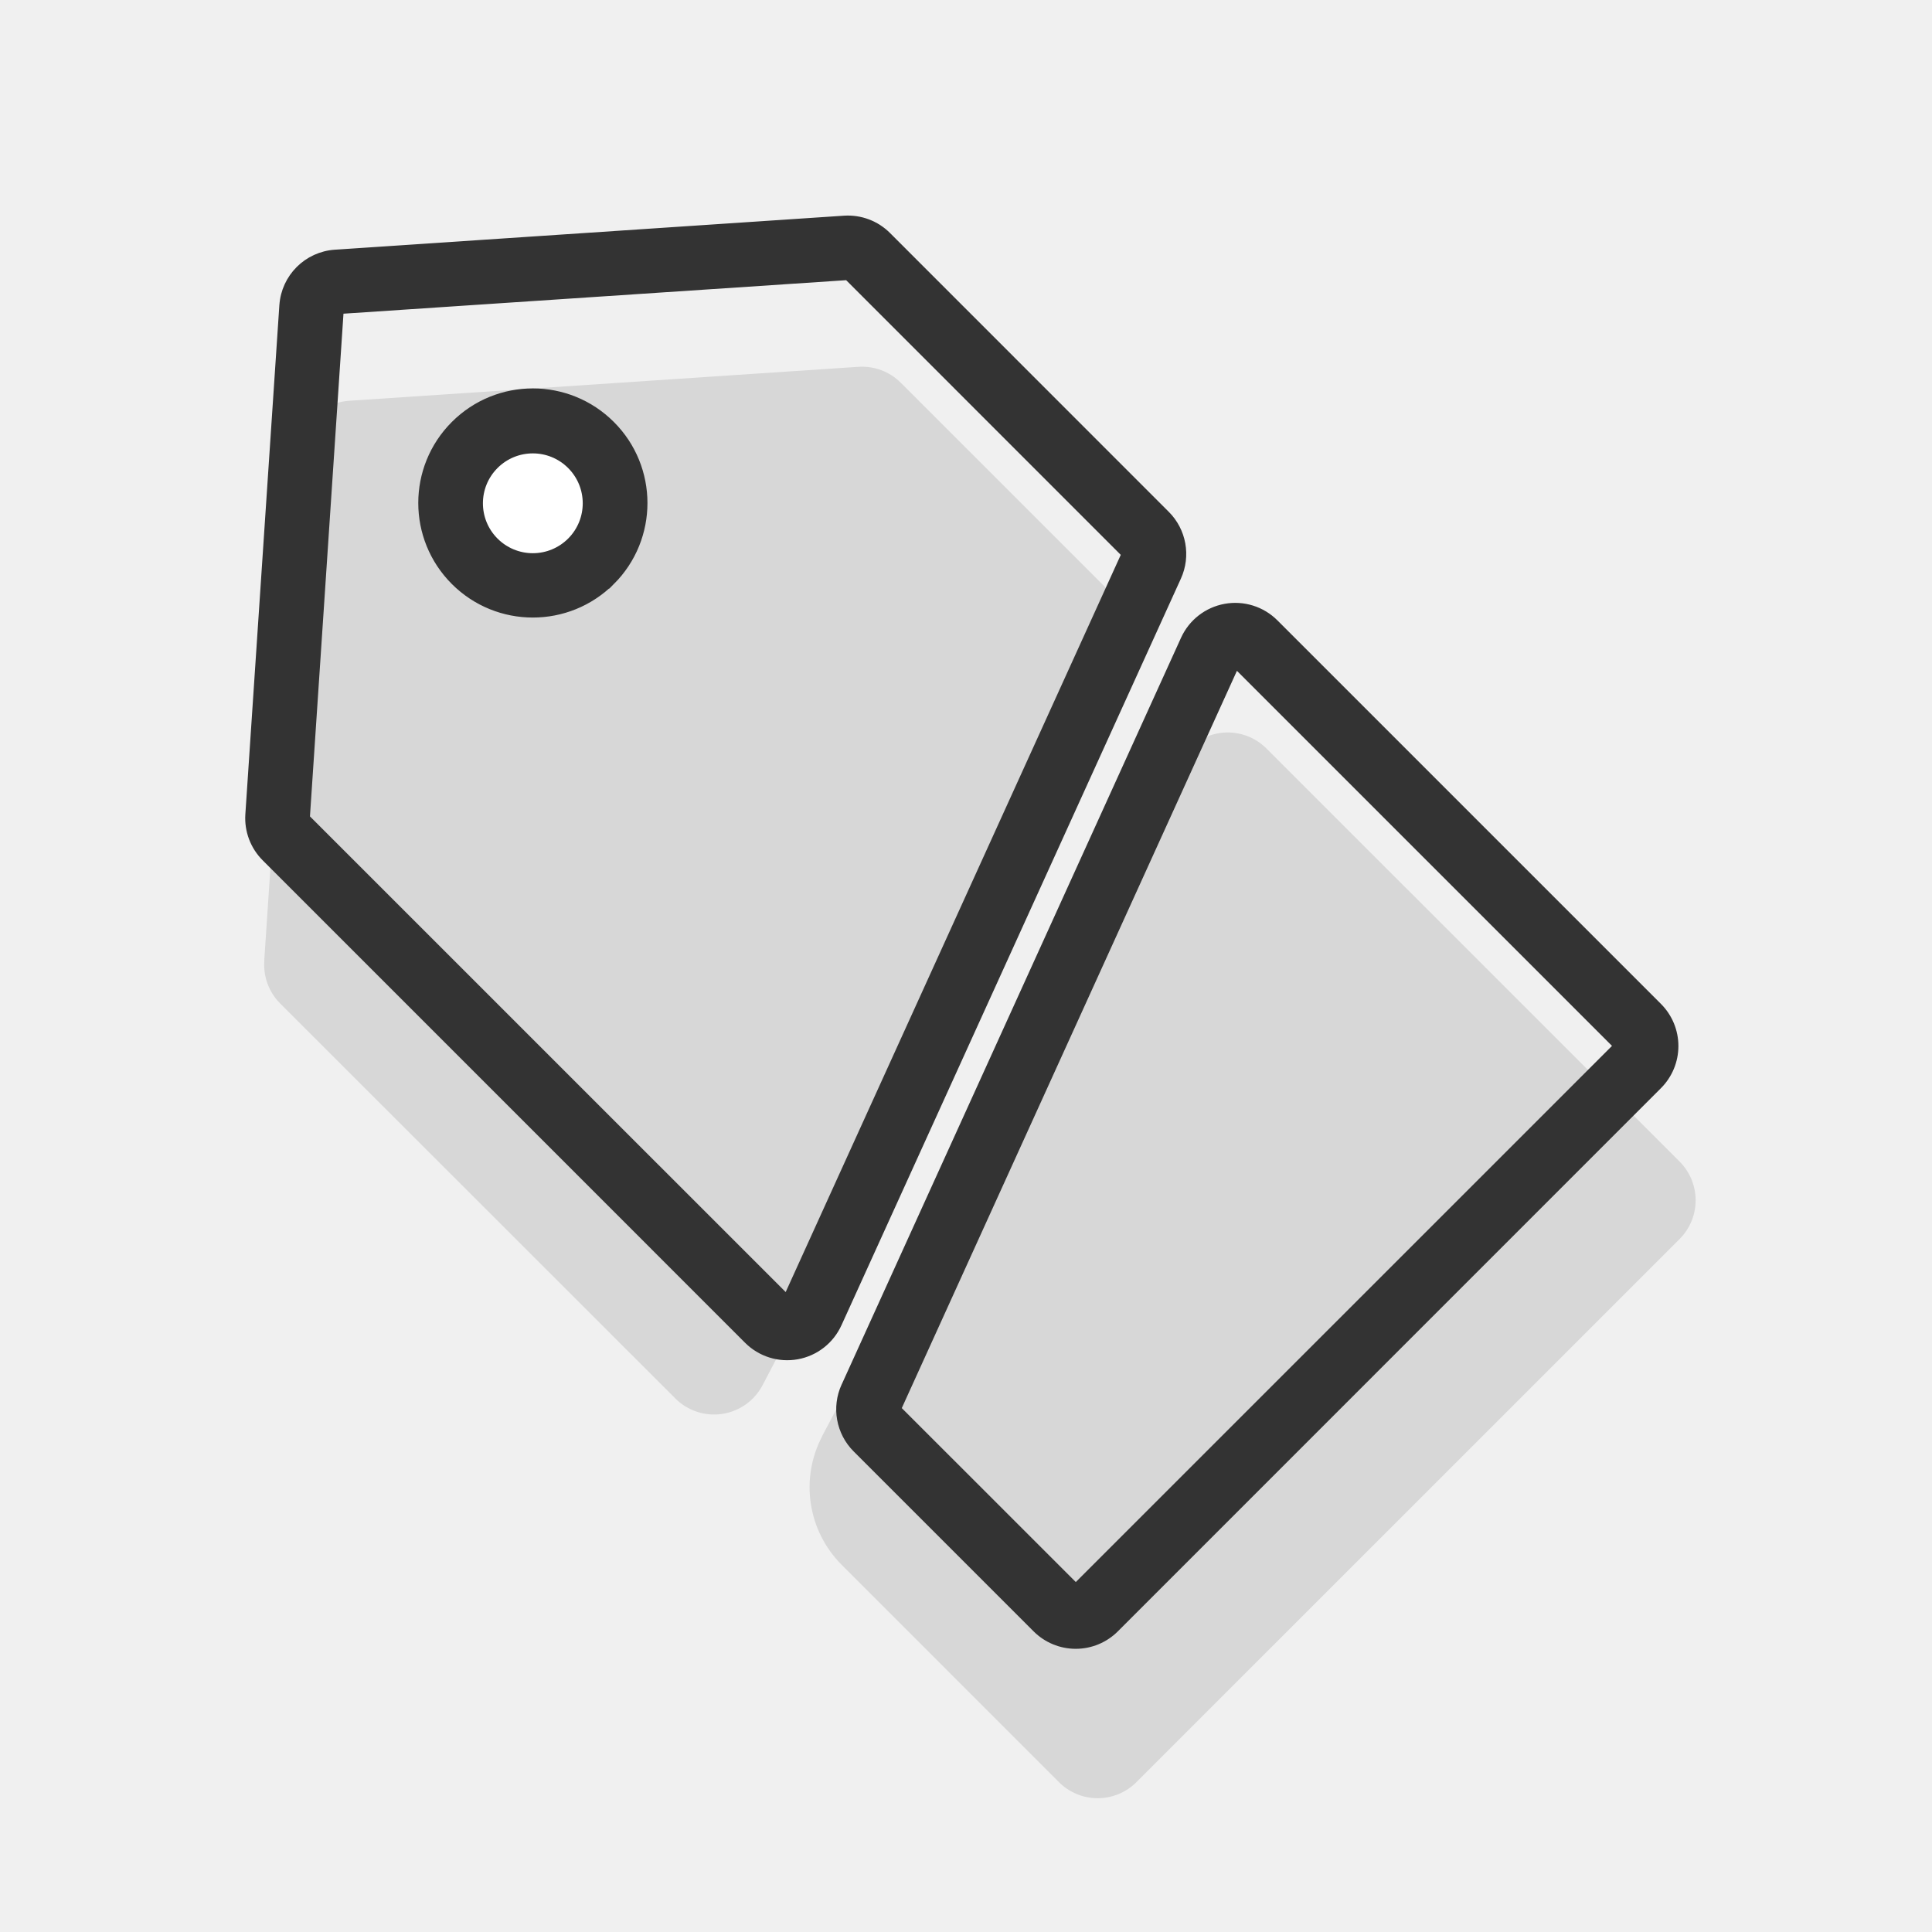
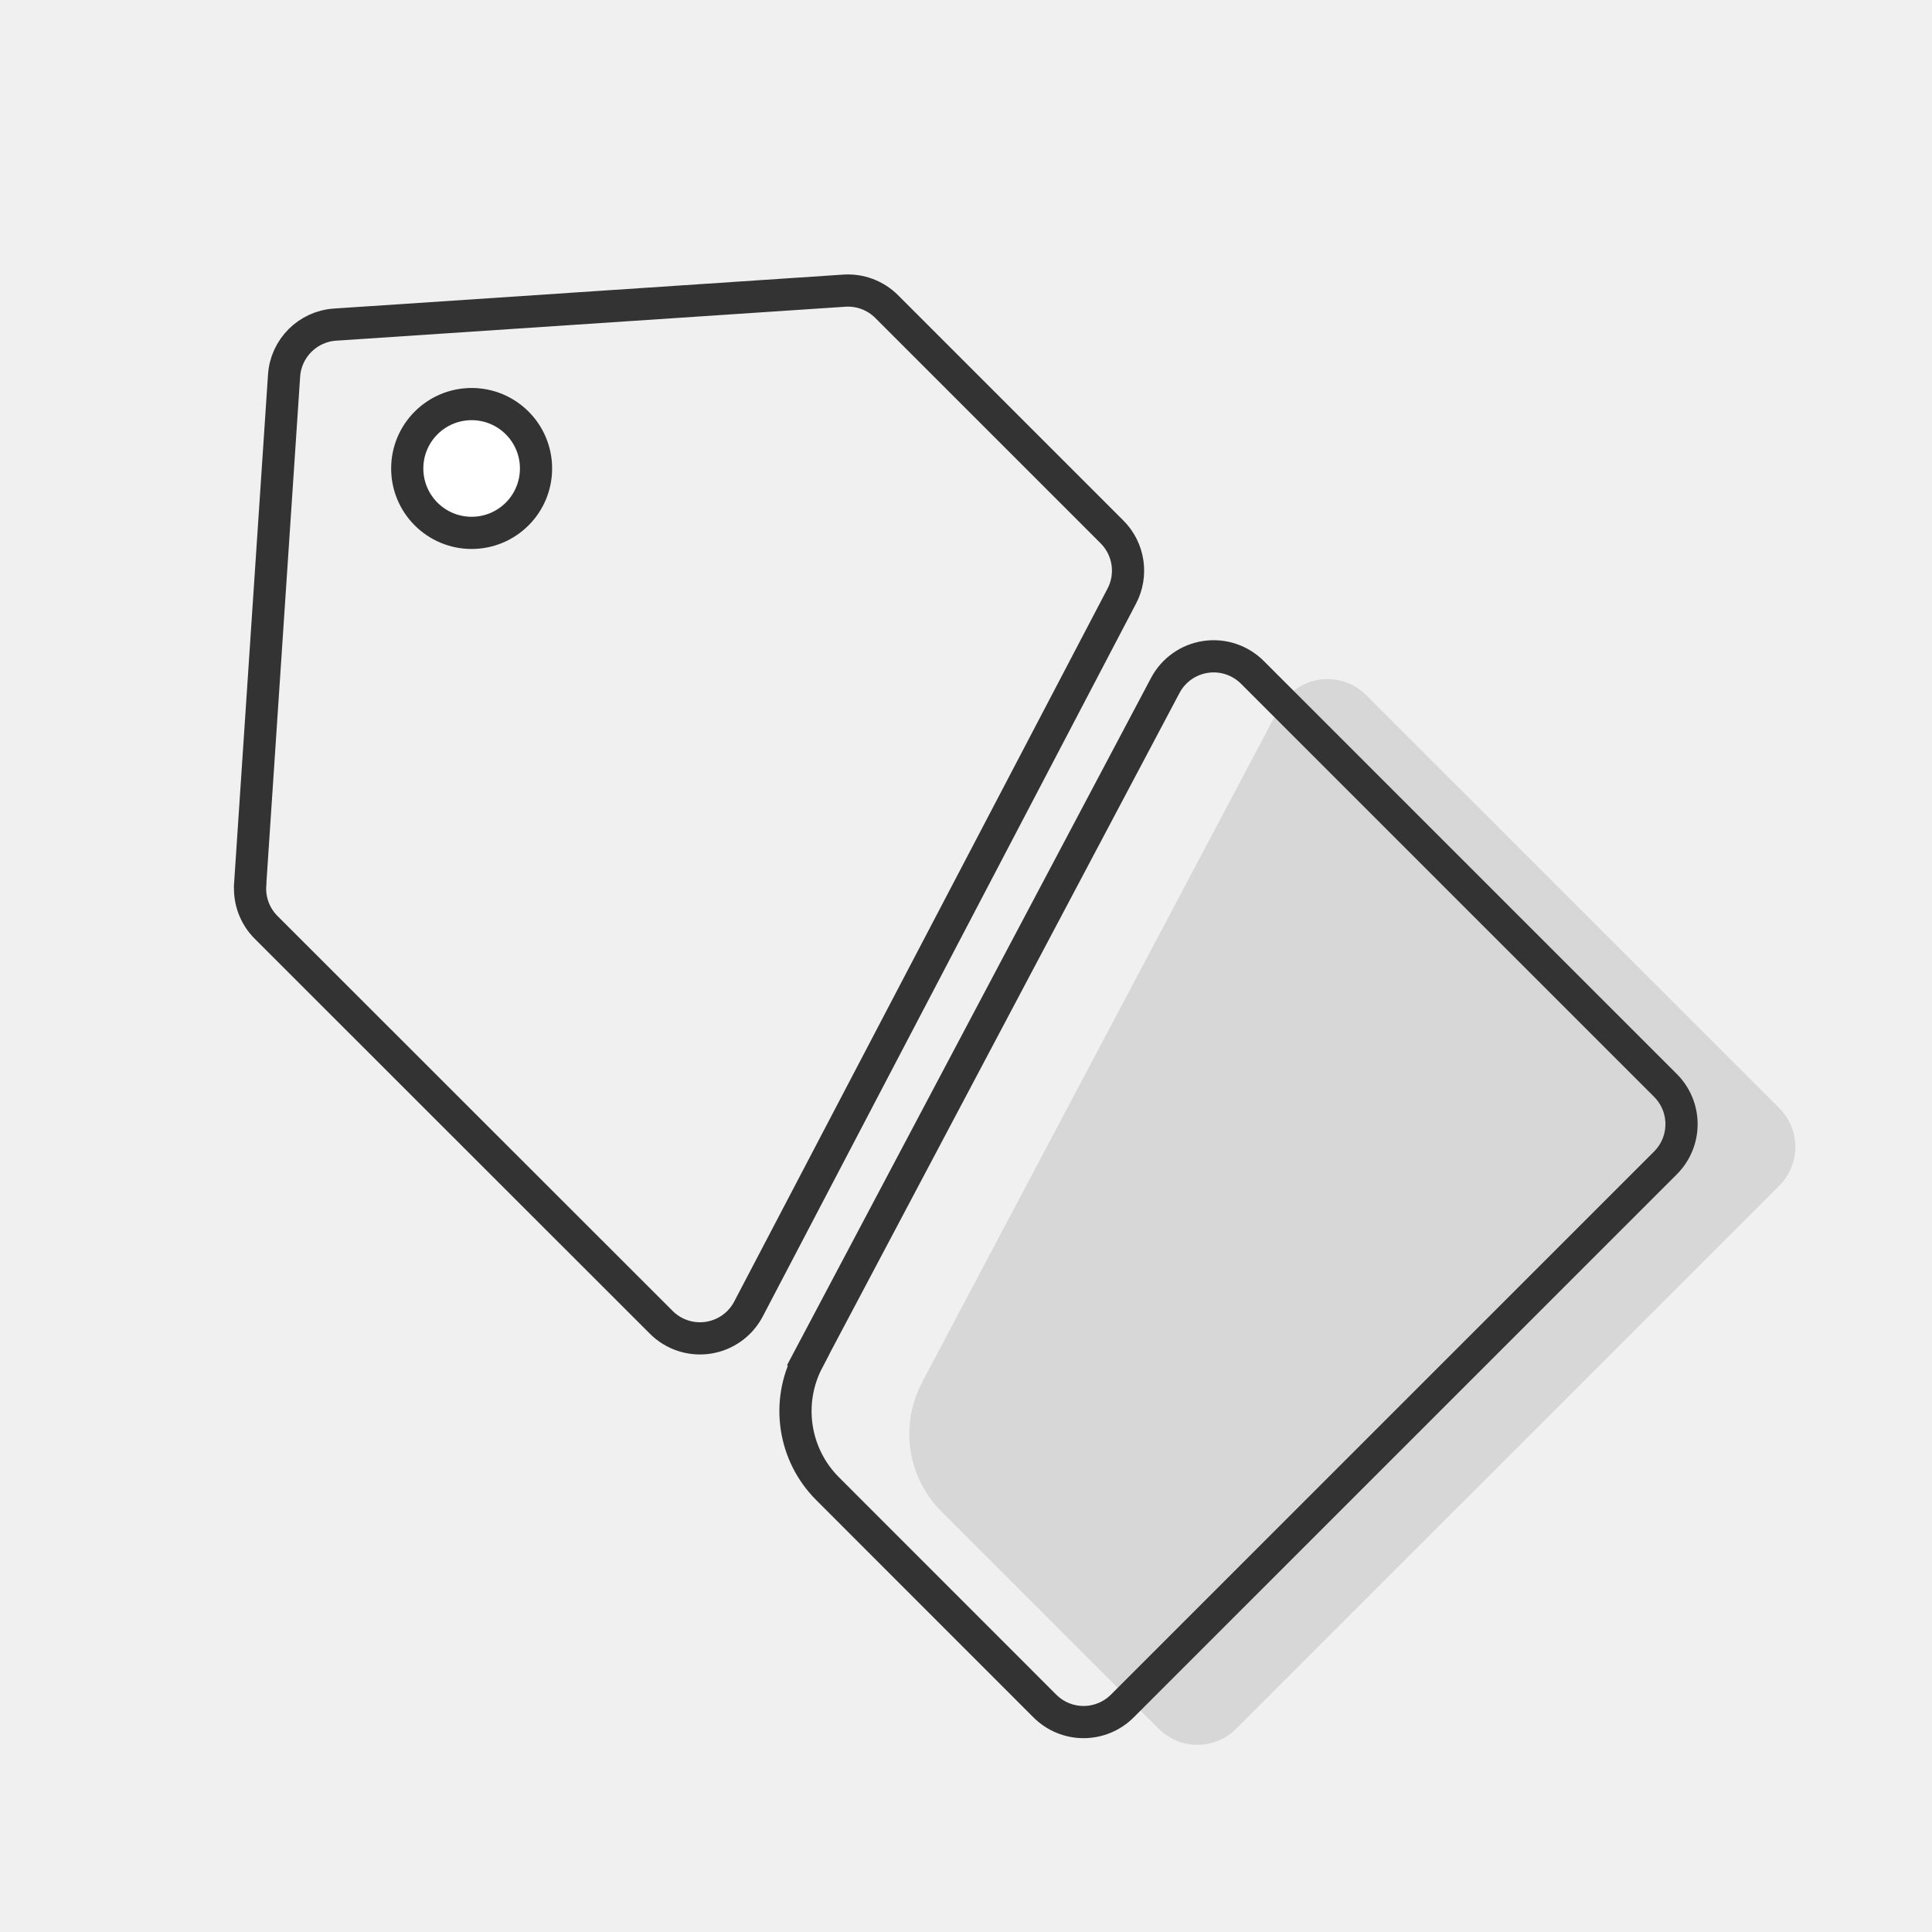
<svg xmlns="http://www.w3.org/2000/svg" width="60" height="60" viewBox="0 0 60 60">
-   <defs>
-     <style>
-       .cls-1 {
-         fill: none;
-       }
- 
-       .cls-2 {
-         fill: #d7d7d7;
-       }
- 
-       .cls-3 {
-         fill: #fff;
-       }
- 
-       .cls-4 {
-         fill: #333;
-         stroke: #333;
-         stroke-width: 0.3px;
-       }
-     </style>
-   </defs>
-   <g id="组_4366" data-name="组 4366" transform="translate(-1023 -2100)">
-     <rect id="矩形_1880" data-name="矩形 1880" class="cls-1" width="60" height="60" transform="translate(1023 2100)" />
-     <g id="组_4365" data-name="组 4365" transform="translate(-39 64)">
-       <g id="组_4364" data-name="组 4364" transform="translate(888.012 1941.932)">
-         <path id="路径_6721" data-name="路径 6721" class="cls-2" d="M188.653,207.077l1.054-15.808a1.7,1.7,0,0,1,1.586-1.588l15.81-1.054a1.7,1.7,0,0,1,1.318.494l7,7a1.7,1.7,0,0,1,.3,1.995L204.131,220.25a1.7,1.7,0,0,1-2.712.414L189.149,208.4a1.7,1.7,0,0,1-.494-1.318Zm17.329,14.752,11.09-20.939a1.7,1.7,0,0,1,2.709-.407l12.825,12.824a1.7,1.7,0,0,1,0,2.409L215.741,232.58a1.7,1.7,0,0,1-2.409,0l-6.747-6.749a3.407,3.407,0,0,1-.6-4Z" transform="translate(-6.459 -83.167)" />
-         <circle id="椭圆_458" data-name="椭圆 458" class="cls-3" cx="2.5" cy="2.5" r="2.5" transform="translate(187.988 107.068)" />
-         <path id="路径_6722" data-name="路径 6722" class="cls-4" d="M183.46,119.48l14.975,14.973,10.539-23.186-8.65-8.652-15.81,1.054-1.054,15.808Zm-.646-15.924a1.7,1.7,0,0,1,1.586-1.584l15.81-1.056a1.7,1.7,0,0,1,1.318.5l8.65,8.652a1.7,1.7,0,0,1,.347,1.908L199.985,135.16a1.7,1.7,0,0,1-2.755.5l-14.973-14.975a1.7,1.7,0,0,1-.5-1.318l1.056-15.808Zm8.926,7.342a1.7,1.7,0,1,0-2.409,0,1.7,1.7,0,0,0,2.409,0Zm1.206,1.2a3.408,3.408,0,1,1,0-4.819A3.408,3.408,0,0,1,192.947,112.1Zm8.868,25.732,5.584,5.582,16.864-16.863-11.907-11.907Zm-1.55-.705L210.8,113.942a1.7,1.7,0,0,1,2.755-.5l11.907,11.907a1.7,1.7,0,0,1,0,2.409L208.6,144.623a1.7,1.7,0,0,1-2.409,0l-5.584-5.584a1.7,1.7,0,0,1-.346-1.91Z" transform="translate(0 0)" />
-       </g>
+   <g id="组_4379" data-name="组 4379" transform="translate(54 -1888)">
+     <rect id="矩形_1880" data-name="矩形 1880" width="60" height="60" transform="translate(-54 1888)" fill="none" />
+     <path id="路径_6726" data-name="路径 6726" d="M205.982,221.829l11.09-20.939a1.7,1.7,0,0,1,2.709-.407l12.825,12.824a1.7,1.7,0,0,1,0,2.409L215.741,232.58a1.7,1.7,0,0,1-2.409,0l-6.747-6.749a3.407,3.407,0,0,1-.6-4Z" transform="translate(-231.35 1709.107)" fill="#d7d7d7" />
+     <path id="路径_6721" data-name="路径 6721" d="M188.653,207.077l1.054-15.808a1.7,1.7,0,0,1,1.586-1.588l15.81-1.054a1.7,1.7,0,0,1,1.318.494l7,7a1.7,1.7,0,0,1,.3,1.995L204.131,220.25a1.7,1.7,0,0,1-2.712.414L189.149,208.4a1.7,1.7,0,0,1-.494-1.318Zm17.329,14.752,11.09-20.939a1.7,1.7,0,0,1,2.709-.407l12.825,12.824a1.7,1.7,0,0,1,0,2.409L215.741,232.58a1.7,1.7,0,0,1-2.409,0l-6.747-6.749a3.407,3.407,0,0,1-.6-4Z" transform="translate(-234.885 1708.4)" fill="none" stroke="#333" stroke-width="1" />
+     <g id="椭圆_458" data-name="椭圆 458" transform="translate(-41.853 1900.049)" fill="#fff" stroke="#333" stroke-width="1">
+       <circle cx="2.5" cy="2.5" r="2.5" stroke="none" />
+       <circle cx="2.5" cy="2.5" r="2" fill="none" />
    </g>
  </g>
</svg>
